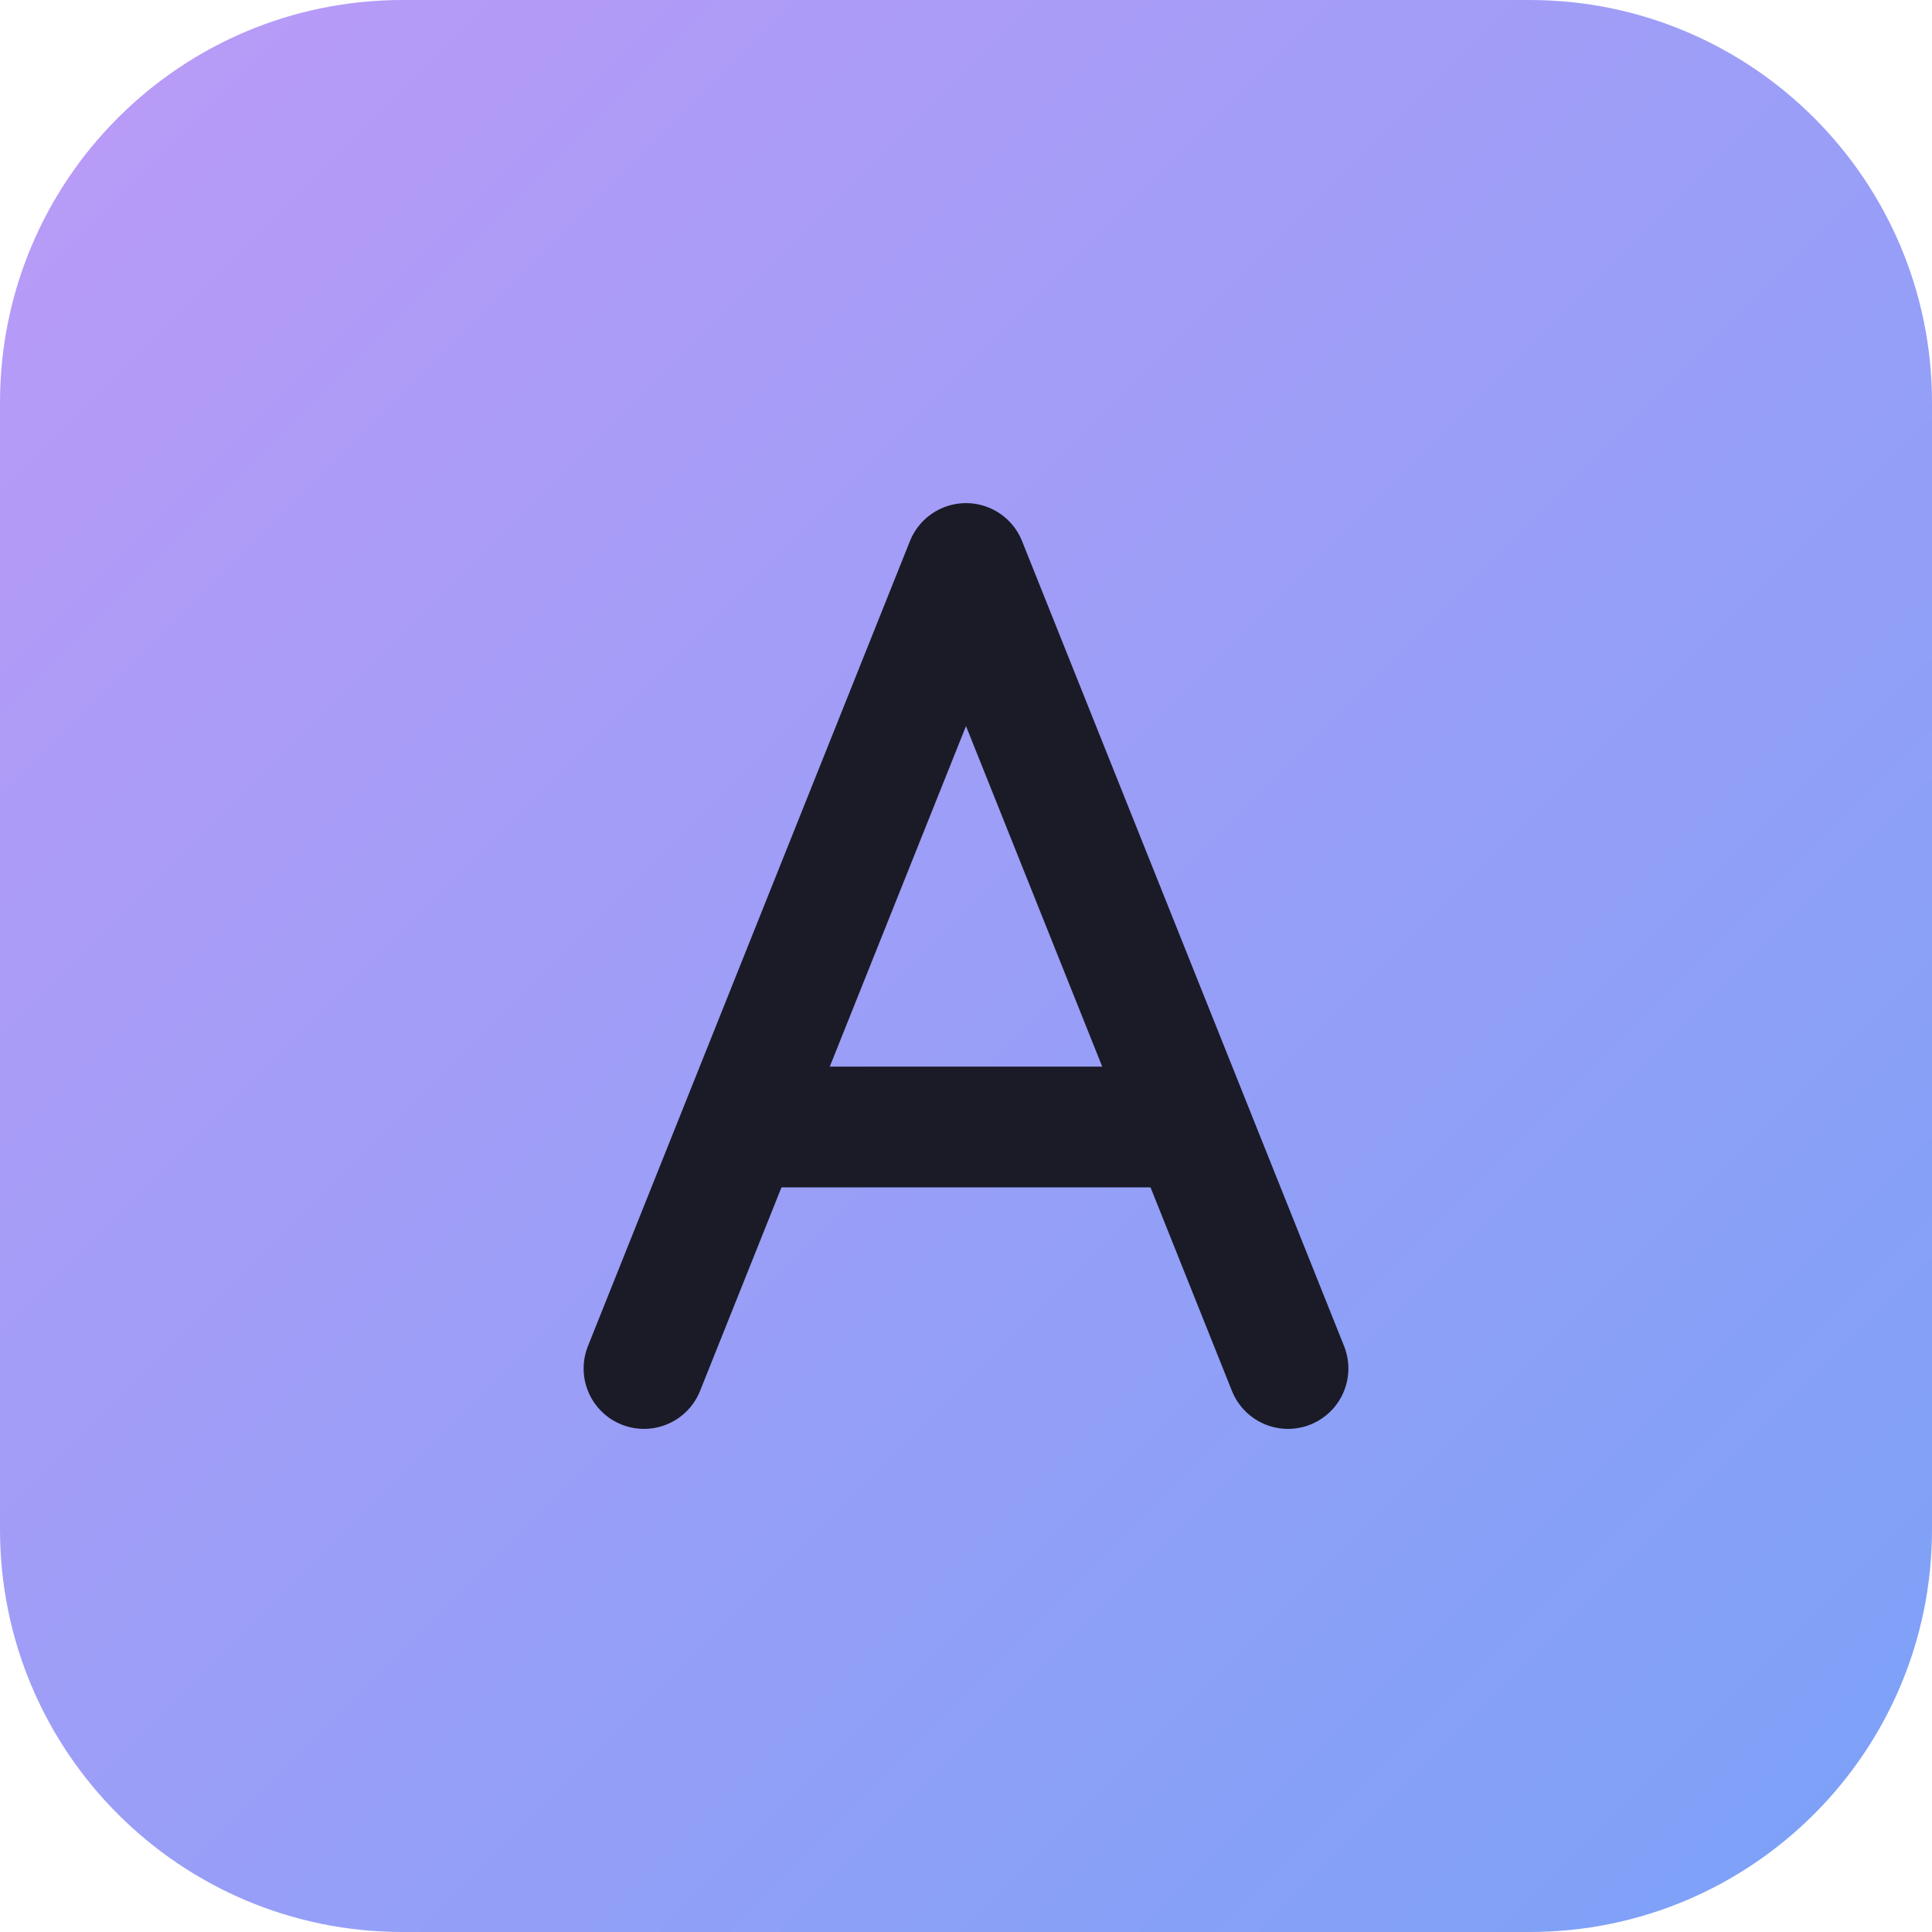
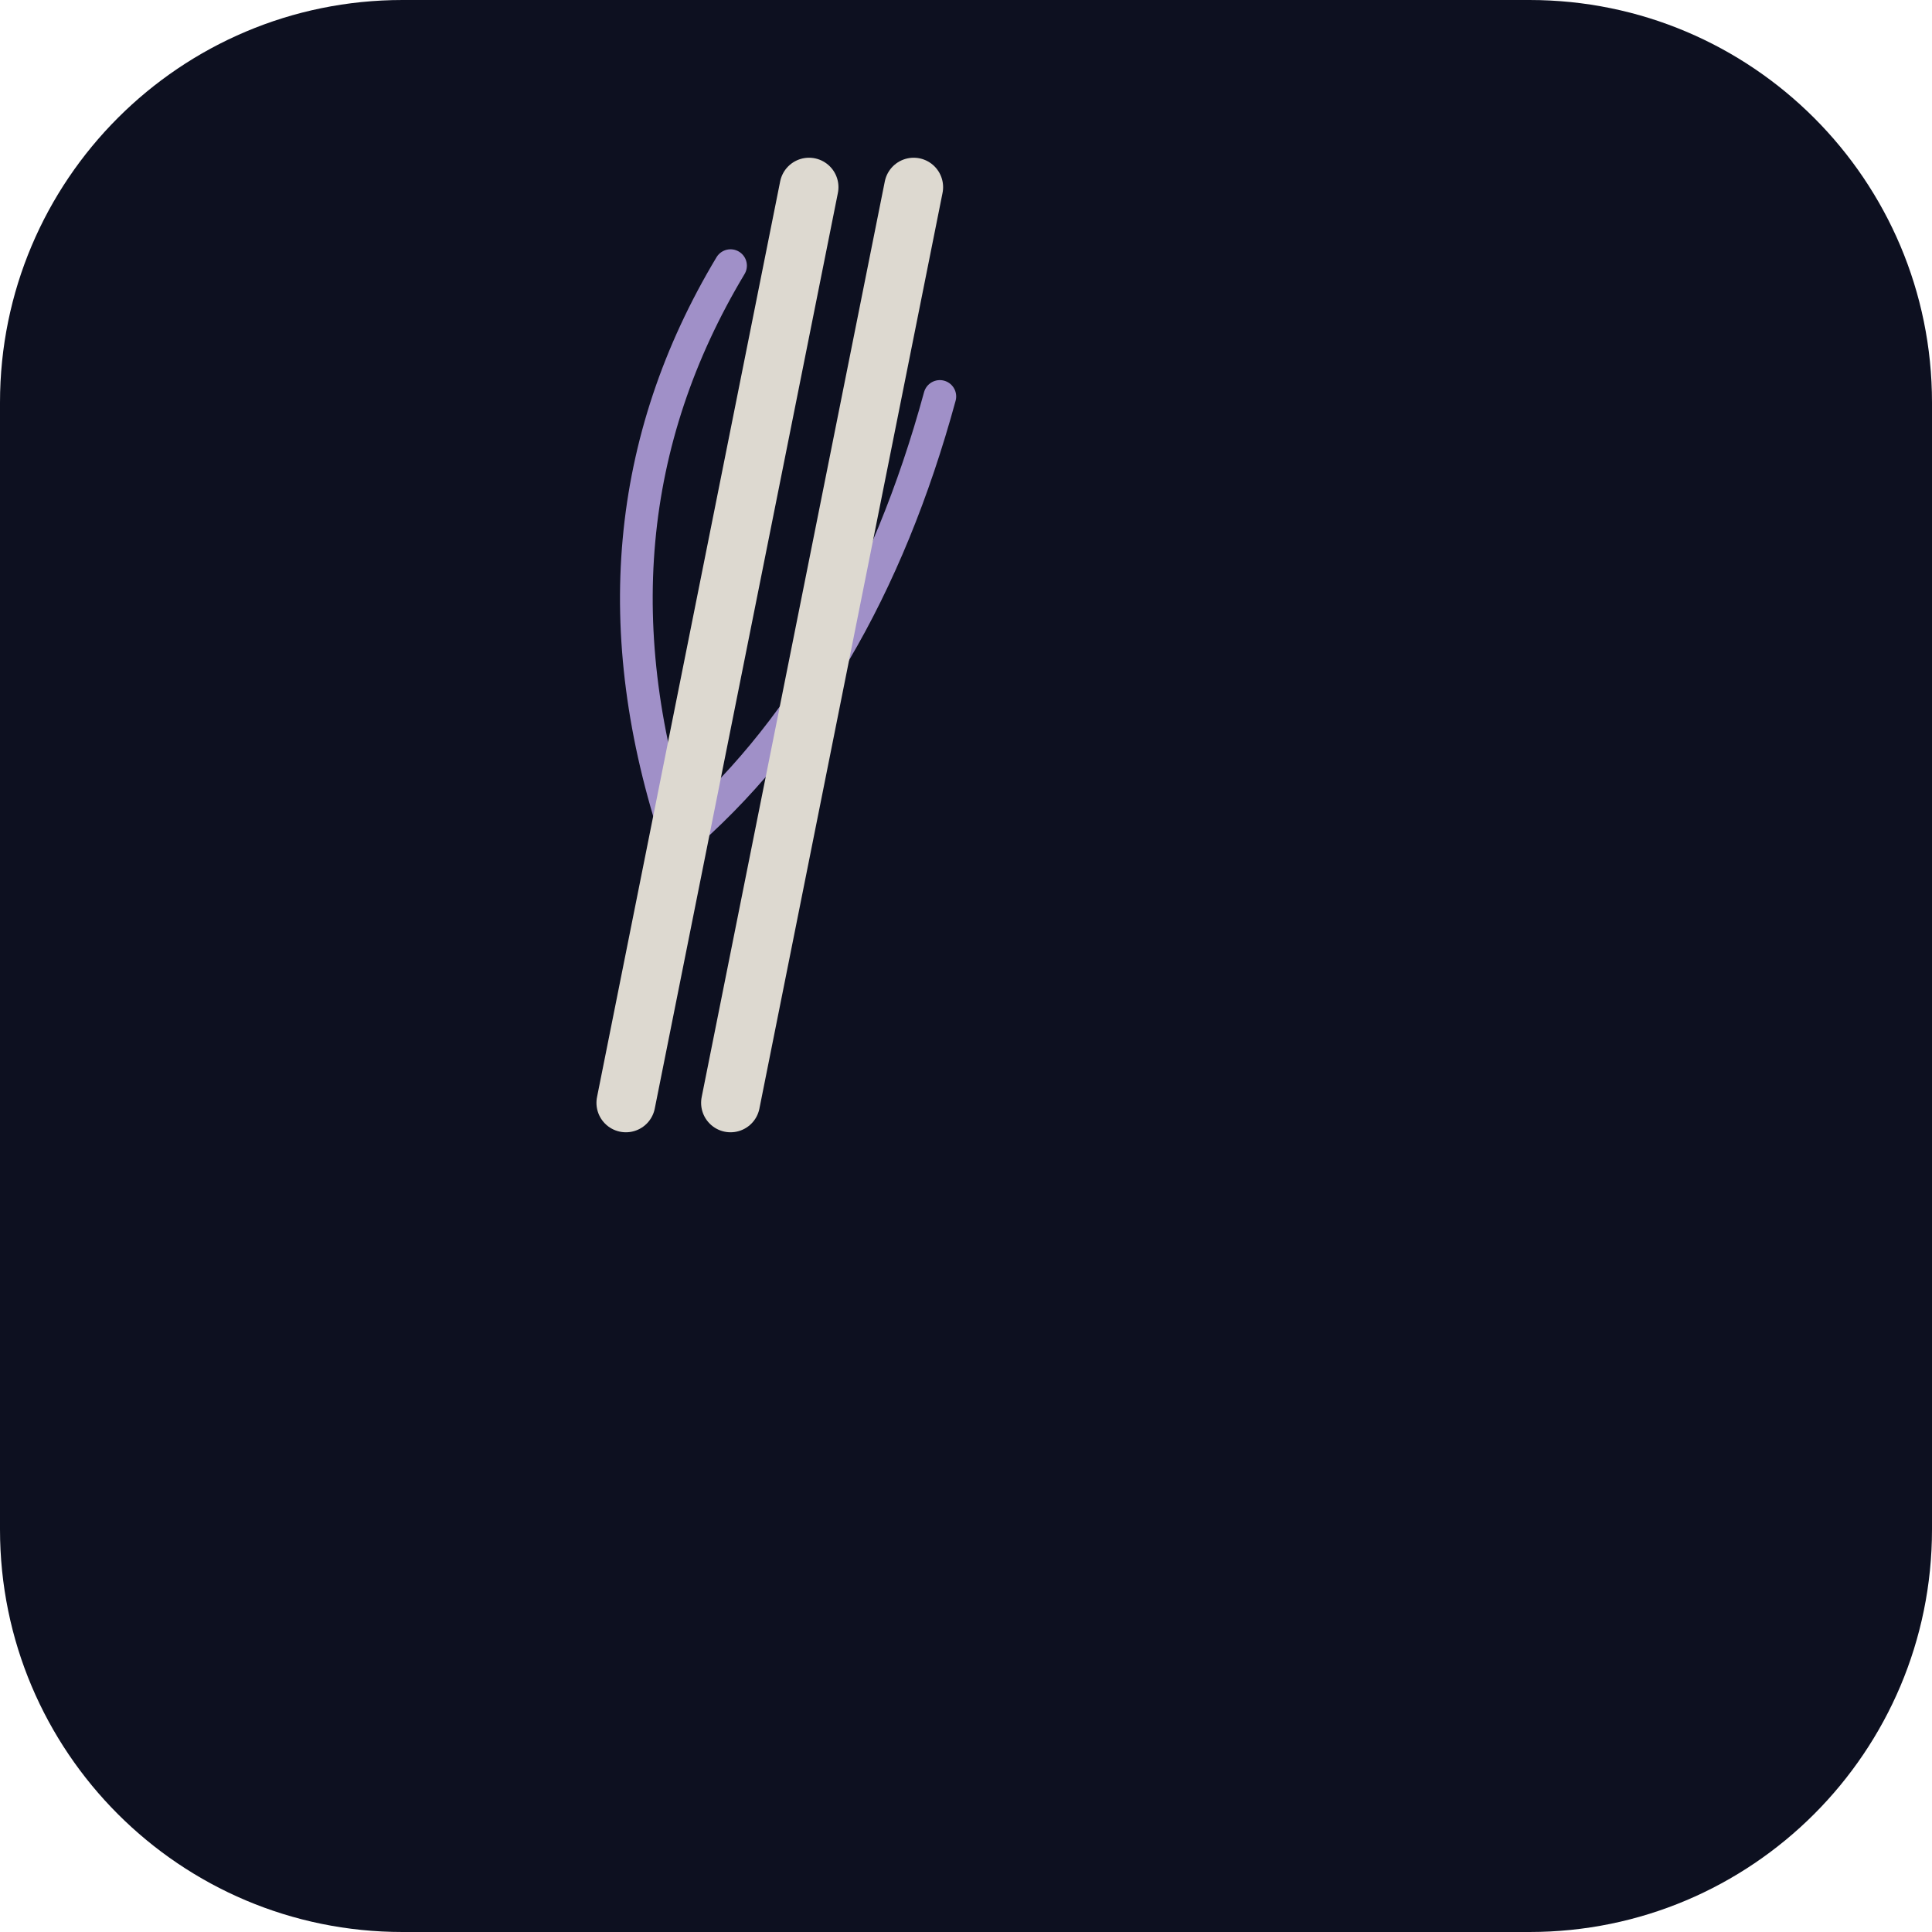
<svg xmlns="http://www.w3.org/2000/svg" viewBox="0 0 96 96">
-   <defs>
-     <linearGradient id="g" x1="0" y1="0" x2="1" y2="1">
-       <stop offset="0" stop-color="#bb9af7" />
-       <stop offset="1" stop-color="#7aa2f7" />
-     </linearGradient>
-   </defs>
-   <rect width="96" height="96" rx="20" fill="url(#g)" />
-   <path d="M32 68 L48 28 L64 68 M38 56 h20" stroke="#1a1b26" stroke-width="6" stroke-linecap="round" stroke-linejoin="round" fill="none" />
+   <rect width="96" height="96" rx="20" fill="#0D1020" />
+   <g transform="translate(22, 8) scale(0.65)">
+     <path d="M18,52 Q10,28 22,8" fill="none" stroke="#A090C8" stroke-width="2.5" stroke-linecap="round" />
+     <path d="M18,52 Q32,40 38,18" fill="none" stroke="#A090C8" stroke-width="2.5" stroke-linecap="round" />
+     <line x1="14" y1="72" x2="28" y2="2" stroke="#DDD9D0" stroke-width="4.5" stroke-linecap="round" />
+     <line x1="22" y1="72" x2="36" y2="2" stroke="#DDD9D0" stroke-width="4.5" stroke-linecap="round" />
+   </g>
</svg>
